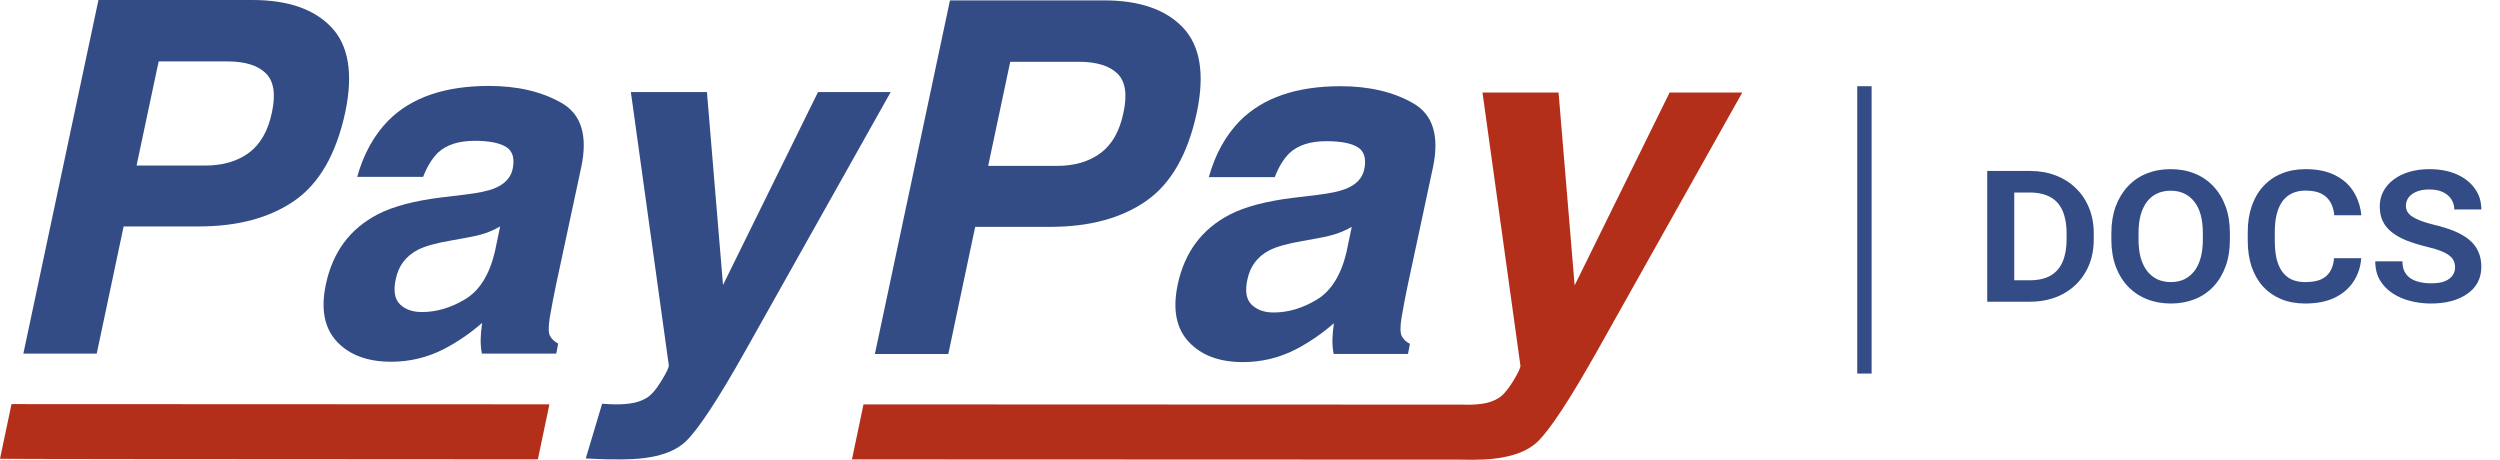
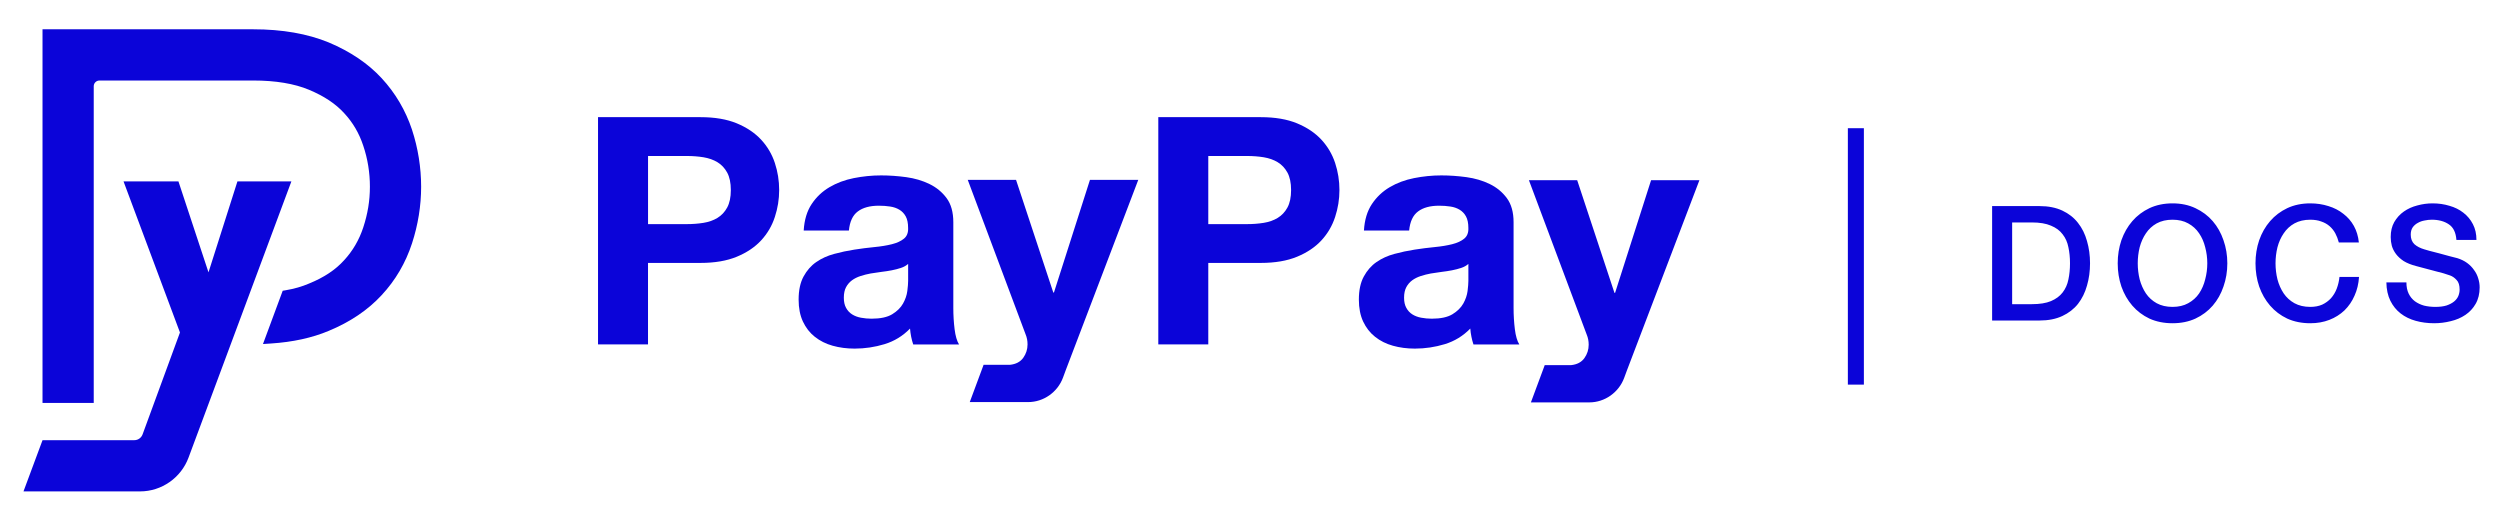
- <svg xmlns="http://www.w3.org/2000/svg" width="174" height="32" viewBox="0 0 174 32" fill="none">
-   <path d="M73.099 15.789H67.873L66.002 24.638H60.892L66.118 0.026H76.838C79.31 0.026 81.145 0.661 82.342 1.929C83.539 3.197 83.858 5.162 83.3 7.823C82.678 10.73 81.503 12.782 79.777 13.985C78.055 15.185 75.829 15.789 73.099 15.789ZM75.103 4.301H70.312L68.776 11.546H73.567C74.78 11.546 75.787 11.253 76.59 10.662C77.39 10.072 77.926 9.136 78.19 7.856C78.471 6.575 78.329 5.662 77.771 5.117C77.206 4.575 76.316 4.301 75.103 4.301Z" fill="#334C85" />
-   <path d="M91.663 13.569C92.576 13.456 93.237 13.317 93.65 13.15C94.382 12.863 94.818 12.408 94.95 11.798C95.108 11.053 94.957 10.533 94.502 10.249C94.047 9.965 93.315 9.827 92.315 9.827C91.192 9.827 90.334 10.104 89.743 10.659C89.33 11.072 88.992 11.627 88.724 12.327H84.133C84.578 10.736 85.301 9.427 86.304 8.404C87.908 6.801 90.24 6 93.302 6C95.296 6 96.98 6.397 98.36 7.188C99.741 7.978 100.196 9.469 99.731 11.662L97.944 20.008C97.822 20.589 97.689 21.289 97.547 22.112C97.444 22.734 97.451 23.157 97.557 23.38C97.663 23.602 97.854 23.786 98.131 23.931L97.996 24.635H92.821C92.753 24.267 92.728 23.922 92.737 23.599C92.747 23.276 92.782 22.909 92.837 22.499C92.024 23.212 91.14 23.818 90.182 24.319C89.024 24.909 87.801 25.202 86.511 25.202C84.862 25.202 83.607 24.731 82.733 23.789C81.859 22.851 81.604 21.518 81.972 19.792C82.449 17.556 83.656 15.937 85.595 14.934C86.653 14.388 88.124 13.998 90.018 13.766L91.663 13.569ZM94.082 15.789C93.75 15.979 93.415 16.127 93.082 16.247C92.747 16.363 92.302 16.476 91.747 16.576L90.644 16.776C89.598 16.953 88.83 17.173 88.34 17.427C87.514 17.86 87.011 18.534 86.82 19.447C86.64 20.26 86.743 20.844 87.114 21.205C87.488 21.567 87.995 21.75 88.637 21.75C89.663 21.75 90.669 21.45 91.66 20.847C92.65 20.247 93.334 19.15 93.712 17.56L94.082 15.789Z" fill="#334C85" />
-   <path d="M0 31.932C0.239 31.948 12.863 31.961 37.436 31.971L38.239 28.141L0.8 28.125L0 31.932Z" fill="#B42F1A" />
-   <path d="M116.205 6.439L109.595 19.863L108.475 6.439H103.181L105.82 25.441C105.843 25.573 105.672 25.941 105.304 26.541C104.936 27.141 104.591 27.538 104.268 27.725C103.936 27.925 103.552 28.051 103.116 28.109C102.681 28.164 102.236 28.18 101.781 28.161L60.099 28.145L59.296 31.974C85.282 31.984 101.381 31.99 101.513 31.99C101.768 31.997 102.11 32 102.533 32C104.636 32 106.126 31.584 107.001 30.755C107.872 29.926 109.275 27.787 111.214 24.338L121.263 6.439H116.205Z" fill="#B42F1A" />
-   <path d="M13.83 15.76H8.604L6.733 24.609H1.626L6.852 0H17.57C20.041 0 21.873 0.636 23.07 1.903C24.267 3.175 24.59 5.136 24.032 7.798C23.409 10.701 22.235 12.756 20.509 13.96C18.783 15.16 16.556 15.76 13.83 15.76ZM15.834 4.275H11.043L9.504 11.521H14.298C15.511 11.521 16.518 11.227 17.321 10.637C18.121 10.046 18.657 9.111 18.924 7.833C19.202 6.552 19.057 5.639 18.495 5.094C17.931 4.546 17.047 4.275 15.834 4.275Z" fill="#334C85" />
-   <path d="M32.391 13.54C33.303 13.43 33.965 13.288 34.378 13.124C35.113 12.834 35.546 12.382 35.678 11.772C35.836 11.027 35.684 10.514 35.23 10.23C34.771 9.946 34.042 9.801 33.042 9.801C31.916 9.801 31.061 10.078 30.471 10.636C30.061 11.05 29.723 11.604 29.451 12.308H24.861C25.306 10.714 26.032 9.407 27.032 8.385C28.635 6.781 30.968 5.981 34.026 5.981C36.02 5.981 37.704 6.375 39.085 7.165C40.465 7.956 40.92 9.446 40.453 11.64L38.665 19.989C38.543 20.567 38.41 21.27 38.265 22.093C38.165 22.715 38.165 23.141 38.272 23.36C38.378 23.583 38.572 23.767 38.849 23.912L38.717 24.612H33.539C33.471 24.244 33.446 23.902 33.455 23.576C33.465 23.254 33.5 22.886 33.555 22.473C32.742 23.186 31.858 23.793 30.9 24.293C29.742 24.883 28.519 25.177 27.229 25.177C25.58 25.177 24.316 24.709 23.441 23.767C22.567 22.828 22.315 21.492 22.686 19.767C23.164 17.527 24.37 15.908 26.309 14.908C27.367 14.363 28.842 13.972 30.732 13.74L32.391 13.54ZM34.81 15.76C34.475 15.95 34.142 16.105 33.81 16.221C33.474 16.337 33.029 16.444 32.474 16.544L31.371 16.744C30.326 16.921 29.558 17.14 29.068 17.395C28.245 17.831 27.735 18.502 27.548 19.415C27.371 20.228 27.464 20.818 27.838 21.18C28.209 21.541 28.722 21.718 29.368 21.718C30.39 21.718 31.397 21.418 32.387 20.818C33.378 20.218 34.062 19.121 34.442 17.527L34.81 15.76Z" fill="#334C85" />
-   <path d="M41.908 28.1L42.508 28.135C42.967 28.158 43.412 28.142 43.844 28.083C44.276 28.029 44.663 27.9 44.996 27.7C45.318 27.509 45.664 27.116 46.031 26.512C46.399 25.912 46.573 25.544 46.547 25.409L43.909 6.41H49.203L50.322 19.834L56.932 6.41H61.991L51.938 24.309C50.003 27.761 48.593 29.903 47.719 30.732C46.844 31.561 45.357 31.974 43.254 31.974C42.831 31.974 42.492 31.974 42.234 31.968C41.979 31.961 41.27 31.939 40.77 31.906L41.908 28.1Z" fill="#334C85" />
-   <line x1="129.764" y1="6" x2="129.764" y2="26" stroke="#334C85" />
-   <path d="M141.256 21H139.131L139.146 19.508H141.256C141.855 19.508 142.344 19.398 142.725 19.18C143.105 18.956 143.383 18.633 143.561 18.211C143.743 17.789 143.834 17.276 143.834 16.672V16.219C143.834 15.766 143.782 15.365 143.678 15.016C143.579 14.662 143.425 14.365 143.217 14.125C143.008 13.885 142.743 13.706 142.42 13.586C142.102 13.461 141.725 13.398 141.287 13.398H139.092V11.898H141.287C141.938 11.898 142.535 12.003 143.076 12.211C143.623 12.419 144.092 12.716 144.482 13.102C144.878 13.482 145.183 13.938 145.396 14.469C145.615 15 145.725 15.588 145.725 16.234V16.672C145.725 17.531 145.535 18.287 145.154 18.938C144.779 19.588 144.256 20.096 143.584 20.461C142.917 20.82 142.141 21 141.256 21ZM140.193 11.898V21H138.311V11.898H140.193ZM155.201 16.234V16.672C155.201 17.365 155.102 17.984 154.904 18.531C154.706 19.078 154.425 19.547 154.061 19.938C153.701 20.323 153.269 20.617 152.764 20.82C152.258 21.023 151.701 21.125 151.092 21.125C150.482 21.125 149.925 21.023 149.42 20.82C148.915 20.617 148.477 20.323 148.107 19.938C147.738 19.547 147.451 19.078 147.248 18.531C147.05 17.984 146.951 17.365 146.951 16.672V16.234C146.951 15.542 147.05 14.922 147.248 14.375C147.451 13.828 147.735 13.359 148.1 12.969C148.464 12.578 148.899 12.281 149.404 12.078C149.91 11.875 150.467 11.773 151.076 11.773C151.691 11.773 152.248 11.875 152.748 12.078C153.253 12.281 153.688 12.578 154.053 12.969C154.423 13.359 154.706 13.828 154.904 14.375C155.102 14.922 155.201 15.542 155.201 16.234ZM153.318 16.672V16.219C153.318 15.745 153.269 15.325 153.17 14.961C153.071 14.596 152.923 14.289 152.725 14.039C152.532 13.789 152.298 13.599 152.021 13.469C151.745 13.338 151.43 13.273 151.076 13.273C150.727 13.273 150.412 13.338 150.131 13.469C149.855 13.599 149.62 13.789 149.428 14.039C149.24 14.289 149.094 14.596 148.99 14.961C148.891 15.325 148.842 15.745 148.842 16.219V16.672C148.842 17.141 148.891 17.56 148.99 17.93C149.094 18.294 149.243 18.604 149.436 18.859C149.633 19.109 149.87 19.302 150.146 19.438C150.428 19.568 150.743 19.633 151.092 19.633C151.446 19.633 151.758 19.568 152.029 19.438C152.305 19.302 152.54 19.109 152.732 18.859C152.925 18.604 153.071 18.294 153.17 17.93C153.269 17.56 153.318 17.141 153.318 16.672ZM162.451 17.969H164.342C164.295 18.588 164.113 19.135 163.795 19.609C163.482 20.083 163.045 20.456 162.482 20.727C161.92 20.992 161.24 21.125 160.443 21.125C159.824 21.125 159.266 21.023 158.771 20.82C158.282 20.617 157.863 20.328 157.514 19.953C157.17 19.573 156.904 19.115 156.717 18.578C156.535 18.037 156.443 17.43 156.443 16.758V16.148C156.443 15.477 156.537 14.872 156.725 14.336C156.912 13.794 157.183 13.333 157.537 12.953C157.891 12.568 158.313 12.276 158.803 12.078C159.298 11.875 159.852 11.773 160.467 11.773C161.274 11.773 161.954 11.912 162.506 12.188C163.058 12.458 163.488 12.836 163.795 13.32C164.102 13.805 164.287 14.359 164.35 14.984H162.467C162.436 14.646 162.35 14.349 162.209 14.094C162.068 13.833 161.857 13.63 161.576 13.484C161.295 13.338 160.925 13.266 160.467 13.266C160.113 13.266 159.803 13.328 159.537 13.453C159.271 13.573 159.048 13.755 158.865 14C158.688 14.245 158.553 14.547 158.459 14.906C158.37 15.26 158.326 15.672 158.326 16.141V16.758C158.326 17.216 158.365 17.625 158.443 17.984C158.527 18.338 158.654 18.638 158.826 18.883C158.998 19.128 159.217 19.315 159.482 19.445C159.753 19.57 160.074 19.633 160.443 19.633C160.886 19.633 161.248 19.573 161.529 19.453C161.811 19.328 162.027 19.141 162.178 18.891C162.329 18.641 162.42 18.333 162.451 17.969ZM170.873 18.617C170.873 18.445 170.842 18.292 170.779 18.156C170.722 18.021 170.62 17.898 170.475 17.789C170.334 17.674 170.139 17.568 169.889 17.469C169.644 17.37 169.334 17.276 168.959 17.188C168.417 17.057 167.938 16.912 167.521 16.75C167.11 16.583 166.764 16.391 166.482 16.172C166.201 15.953 165.988 15.695 165.842 15.398C165.701 15.102 165.631 14.755 165.631 14.359C165.631 13.979 165.714 13.633 165.881 13.32C166.048 13.003 166.285 12.729 166.592 12.5C166.899 12.266 167.264 12.086 167.686 11.961C168.107 11.836 168.571 11.773 169.076 11.773C169.811 11.773 170.449 11.893 170.99 12.133C171.532 12.372 171.951 12.703 172.248 13.125C172.55 13.542 172.701 14.026 172.701 14.578H170.818C170.818 14.318 170.751 14.083 170.615 13.875C170.485 13.667 170.292 13.5 170.037 13.375C169.782 13.25 169.462 13.188 169.076 13.188C168.706 13.188 168.402 13.242 168.162 13.352C167.923 13.456 167.743 13.594 167.623 13.766C167.508 13.932 167.451 14.115 167.451 14.312C167.451 14.469 167.485 14.609 167.553 14.734C167.626 14.859 167.74 14.974 167.896 15.078C168.053 15.182 168.256 15.281 168.506 15.375C168.756 15.469 169.061 15.56 169.42 15.648C169.956 15.773 170.43 15.922 170.842 16.094C171.253 16.266 171.597 16.469 171.873 16.703C172.149 16.932 172.355 17.203 172.49 17.516C172.631 17.823 172.701 18.174 172.701 18.57C172.701 18.971 172.618 19.331 172.451 19.648C172.285 19.961 172.045 20.227 171.732 20.445C171.425 20.664 171.055 20.833 170.623 20.953C170.191 21.068 169.709 21.125 169.178 21.125C168.709 21.125 168.243 21.068 167.779 20.953C167.321 20.838 166.907 20.662 166.537 20.422C166.167 20.182 165.87 19.878 165.646 19.508C165.428 19.133 165.318 18.693 165.318 18.188H167.209C167.209 18.458 167.256 18.693 167.35 18.891C167.449 19.083 167.587 19.242 167.764 19.367C167.946 19.487 168.162 19.576 168.412 19.633C168.662 19.69 168.938 19.719 169.24 19.719C169.62 19.719 169.93 19.669 170.17 19.57C170.415 19.466 170.592 19.331 170.701 19.164C170.816 18.997 170.873 18.815 170.873 18.617Z" fill="#334C85" />
+ <svg xmlns="http://www.w3.org/2000/svg" width="156" height="32" viewBox="0 0 156 32" fill="none">
+   <path d="M14.816 11.318L13.01 16.995L11.134 11.318H7.708L11.229 20.747L8.898 27.103C8.816 27.325 8.613 27.467 8.383 27.467H2.654L1.466 30.663H8.743C10.085 30.663 11.299 29.814 11.766 28.55L18.182 11.32H14.816V11.318Z" fill="#0B04D9" />
+   <path d="M25.71 8.095C25.309 6.89 24.674 5.81 23.819 4.884C22.978 3.971 21.868 3.219 20.514 2.649C19.188 2.103 17.604 1.828 15.809 1.828H2.653V25.143H5.849V5.38C5.849 5.183 6.01 5.024 6.207 5.024H15.81C17.197 5.024 18.365 5.219 19.282 5.602C20.217 5.993 20.933 6.468 21.471 7.055C22.019 7.644 22.411 8.313 22.67 9.101C22.943 9.912 23.082 10.77 23.082 11.648C23.082 12.527 22.946 13.341 22.668 14.19C22.411 14.973 22.008 15.662 21.467 16.245C20.927 16.843 20.213 17.316 19.277 17.696C18.847 17.882 18.359 18.022 17.829 18.111L17.641 18.143L16.41 21.467L16.915 21.434C18.266 21.346 19.474 21.082 20.505 20.649C21.846 20.096 22.96 19.344 23.816 18.415C24.675 17.492 25.312 16.406 25.71 15.184C26.087 14.027 26.279 12.837 26.279 11.65C26.279 10.463 26.087 9.246 25.71 8.098V8.095Z" fill="#0B04D9" />
+   <path d="M43.714 7.311C44.601 7.311 45.355 7.439 45.978 7.697C46.6 7.956 47.107 8.297 47.498 8.72C47.888 9.144 48.173 9.628 48.351 10.17C48.53 10.713 48.62 11.276 48.62 11.858C48.62 12.441 48.53 12.987 48.351 13.537C48.173 14.087 47.888 14.573 47.498 14.997C47.107 15.421 46.6 15.762 45.978 16.019C45.355 16.277 44.601 16.406 43.714 16.406H40.436V21.491H37.317V7.311H43.714ZM42.861 13.985C43.218 13.985 43.563 13.959 43.895 13.906C44.225 13.853 44.516 13.751 44.769 13.597C45.02 13.445 45.223 13.23 45.375 12.952C45.527 12.674 45.604 12.309 45.604 11.86C45.604 11.41 45.527 11.045 45.375 10.767C45.223 10.489 45.02 10.274 44.769 10.122C44.517 9.97 44.225 9.868 43.895 9.813C43.563 9.76 43.218 9.734 42.861 9.734H40.438V13.985H42.861Z" fill="#0B04D9" />
+   <path d="M50.151 14.383C50.19 13.721 50.356 13.17 50.648 12.733C50.938 12.296 51.31 11.945 51.76 11.68C52.209 11.415 52.716 11.226 53.279 11.114C53.842 11.003 54.408 10.945 54.978 10.945C55.494 10.945 56.017 10.982 56.547 11.054C57.077 11.128 57.56 11.269 57.997 11.482C58.434 11.694 58.792 11.989 59.07 12.366C59.348 12.743 59.487 13.243 59.487 13.866V19.21C59.487 19.673 59.514 20.116 59.567 20.541C59.62 20.965 59.712 21.282 59.845 21.495H56.985C56.932 21.335 56.888 21.173 56.856 21.007C56.823 20.842 56.799 20.673 56.786 20.502C56.337 20.965 55.806 21.289 55.197 21.475C54.588 21.661 53.965 21.753 53.33 21.753C52.839 21.753 52.383 21.693 51.959 21.574C51.535 21.456 51.165 21.27 50.847 21.018C50.529 20.767 50.282 20.448 50.102 20.064C49.923 19.68 49.834 19.224 49.834 18.694C49.834 18.112 49.937 17.631 50.142 17.254C50.347 16.877 50.611 16.575 50.937 16.351C51.261 16.126 51.633 15.957 52.049 15.845C52.465 15.732 52.887 15.642 53.31 15.577C53.733 15.511 54.151 15.458 54.561 15.418C54.972 15.379 55.337 15.318 55.654 15.239C55.971 15.159 56.223 15.043 56.408 14.891C56.594 14.739 56.679 14.517 56.666 14.226C56.666 13.922 56.616 13.68 56.517 13.501C56.418 13.322 56.285 13.184 56.119 13.085C55.953 12.986 55.761 12.919 55.543 12.887C55.324 12.853 55.089 12.836 54.838 12.836C54.282 12.836 53.845 12.955 53.528 13.194C53.209 13.431 53.024 13.829 52.972 14.385H50.151V14.383ZM56.666 16.469C56.547 16.575 56.398 16.658 56.219 16.718C56.041 16.778 55.848 16.827 55.644 16.867C55.438 16.907 55.223 16.94 54.998 16.966C54.774 16.993 54.549 17.027 54.324 17.066C54.112 17.105 53.904 17.158 53.698 17.224C53.493 17.291 53.314 17.38 53.162 17.492C53.01 17.605 52.887 17.747 52.794 17.919C52.702 18.091 52.655 18.31 52.655 18.574C52.655 18.838 52.701 19.038 52.794 19.21C52.888 19.381 53.014 19.518 53.172 19.617C53.331 19.717 53.515 19.787 53.727 19.826C53.94 19.865 54.158 19.886 54.384 19.886C54.94 19.886 55.37 19.794 55.675 19.608C55.979 19.422 56.204 19.2 56.349 18.942C56.494 18.683 56.584 18.422 56.617 18.157C56.651 17.891 56.668 17.68 56.668 17.521V16.468L56.666 16.469Z" fill="#0B04D9" />
+   <path d="M78.675 7.311C79.562 7.311 80.316 7.439 80.939 7.697C81.561 7.956 82.068 8.297 82.459 8.72C82.849 9.144 83.133 9.628 83.312 10.17C83.491 10.713 83.581 11.276 83.581 11.858C83.581 12.441 83.491 12.987 83.312 13.537C83.133 14.087 82.849 14.573 82.459 14.997C82.068 15.421 81.561 15.762 80.939 16.019C80.316 16.277 79.562 16.406 78.675 16.406H75.397V21.491H72.278V7.311H78.675ZM77.82 13.985C78.178 13.985 78.523 13.959 78.854 13.906C79.185 13.853 79.476 13.751 79.728 13.597C79.98 13.445 80.182 13.23 80.335 12.952C80.487 12.674 80.564 12.309 80.564 11.86C80.564 11.41 80.487 11.045 80.335 10.767C80.182 10.489 79.98 10.274 79.728 10.122C79.477 9.97 79.185 9.868 78.854 9.813C78.523 9.76 78.178 9.734 77.82 9.734H75.397V13.985H77.82Z" fill="#0B04D9" />
+   <path d="M85.11 14.383C85.149 13.721 85.315 13.17 85.607 12.733C85.898 12.296 86.269 11.945 86.719 11.68C87.169 11.415 87.676 11.226 88.239 11.114C88.802 11.003 89.367 10.945 89.937 10.945C90.454 10.945 90.976 10.982 91.507 11.054C92.036 11.128 92.52 11.269 92.957 11.482C93.394 11.694 93.751 11.989 94.029 12.366C94.307 12.743 94.447 13.243 94.447 13.866V19.21C94.447 19.673 94.474 20.116 94.527 20.541C94.58 20.965 94.672 21.282 94.805 21.495H91.944C91.891 21.335 91.848 21.173 91.816 21.007C91.782 20.842 91.758 20.673 91.746 20.502C91.296 20.965 90.765 21.289 90.156 21.475C89.547 21.661 88.924 21.753 88.289 21.753C87.799 21.753 87.342 21.693 86.919 21.574C86.494 21.456 86.124 21.27 85.807 21.018C85.489 20.767 85.241 20.448 85.061 20.064C84.882 19.68 84.793 19.224 84.793 18.694C84.793 18.112 84.896 17.631 85.102 17.254C85.307 16.877 85.571 16.575 85.896 16.351C86.22 16.126 86.592 15.957 87.008 15.845C87.424 15.732 87.846 15.642 88.269 15.577C88.693 15.511 89.11 15.458 89.521 15.418C89.931 15.379 90.296 15.318 90.613 15.239C90.931 15.159 91.183 15.043 91.367 14.891C91.553 14.739 91.638 14.517 91.626 14.226C91.626 13.922 91.575 13.68 91.476 13.501C91.377 13.322 91.244 13.184 91.078 13.085C90.912 12.986 90.721 12.919 90.503 12.887C90.283 12.853 90.049 12.836 89.797 12.836C89.242 12.836 88.804 12.955 88.487 13.194C88.169 13.431 87.983 13.829 87.931 14.385H85.11V14.383ZM91.626 16.469C91.507 16.575 91.358 16.658 91.179 16.718C91 16.778 90.807 16.827 90.603 16.867C90.398 16.907 90.183 16.94 89.958 16.966C89.733 16.993 89.508 17.027 89.283 17.066C89.071 17.105 88.863 17.158 88.658 17.224C88.452 17.291 88.274 17.38 88.121 17.492C87.969 17.605 87.846 17.747 87.754 17.919C87.662 18.091 87.614 18.31 87.614 18.574C87.614 18.838 87.66 19.038 87.754 19.21C87.846 19.381 87.973 19.518 88.131 19.617C88.29 19.717 88.475 19.787 88.687 19.826C88.899 19.865 89.117 19.886 89.343 19.886C89.899 19.886 90.329 19.794 90.634 19.608C90.939 19.422 91.163 19.2 91.309 18.942C91.454 18.683 91.543 18.422 91.577 18.157C91.61 17.891 91.627 17.68 91.627 17.521V16.468L91.626 16.469Z" fill="#0B04D9" />
+   <path d="M106.043 11.244H103.028L100.781 18.275H100.742L98.416 11.244H95.404L99.01 20.876C99.095 21.078 99.134 21.288 99.134 21.51C99.134 21.817 99.044 22.098 98.866 22.347C98.683 22.601 98.408 22.745 98.037 22.784H96.39L96.377 22.816V22.823L95.528 25.109H99.174C100.134 25.109 101.003 24.495 101.343 23.594L101.519 23.118L106.043 11.245V11.244Z" fill="#0B04D9" />
+   <path d="M71.027 11.225H68.013L65.766 18.256H65.726L63.401 11.225H60.388L63.995 20.856C64.08 21.059 64.119 21.268 64.119 21.49C64.119 21.798 64.028 22.078 63.851 22.327C63.668 22.581 63.392 22.725 63.021 22.764H61.374L61.362 22.796V22.803L60.513 25.09H64.158C65.119 25.09 65.988 24.475 66.327 23.574L66.503 23.098L71.027 11.226V11.225Z" fill="#0B04D9" />
+   <line x1="115.806" y1="8" x2="115.806" y2="24" stroke="#0B04D9" />
+   <path d="M124.308 12.86H127.268C127.815 12.86 128.288 12.953 128.688 13.14C129.088 13.327 129.415 13.583 129.668 13.91C129.922 14.23 130.108 14.607 130.228 15.04C130.355 15.473 130.418 15.937 130.418 16.43C130.418 16.923 130.355 17.387 130.228 17.82C130.108 18.253 129.922 18.633 129.668 18.96C129.415 19.28 129.088 19.533 128.688 19.72C128.288 19.907 127.815 20 127.268 20H124.308V12.86ZM125.558 18.98H126.788C127.275 18.98 127.672 18.917 127.978 18.79C128.292 18.657 128.535 18.477 128.708 18.25C128.888 18.017 129.008 17.747 129.068 17.44C129.135 17.127 129.168 16.79 129.168 16.43C129.168 16.07 129.135 15.737 129.068 15.43C129.008 15.117 128.888 14.847 128.708 14.62C128.535 14.387 128.292 14.207 127.978 14.08C127.672 13.947 127.275 13.88 126.788 13.88H125.558V18.98ZM135.565 13.71C135.185 13.71 134.855 13.787 134.575 13.94C134.302 14.093 134.078 14.3 133.905 14.56C133.732 14.813 133.602 15.103 133.515 15.43C133.435 15.757 133.395 16.09 133.395 16.43C133.395 16.77 133.435 17.103 133.515 17.43C133.602 17.757 133.732 18.05 133.905 18.31C134.078 18.563 134.302 18.767 134.575 18.92C134.855 19.073 135.185 19.15 135.565 19.15C135.945 19.15 136.272 19.073 136.545 18.92C136.825 18.767 137.052 18.563 137.225 18.31C137.398 18.05 137.525 17.757 137.605 17.43C137.692 17.103 137.735 16.77 137.735 16.43C137.735 16.09 137.692 15.757 137.605 15.43C137.525 15.103 137.398 14.813 137.225 14.56C137.052 14.3 136.825 14.093 136.545 13.94C136.272 13.787 135.945 13.71 135.565 13.71ZM135.565 12.69C136.098 12.69 136.575 12.79 136.995 12.99C137.422 13.19 137.782 13.46 138.075 13.8C138.368 14.14 138.592 14.537 138.745 14.99C138.905 15.443 138.985 15.923 138.985 16.43C138.985 16.943 138.905 17.427 138.745 17.88C138.592 18.333 138.368 18.73 138.075 19.07C137.782 19.41 137.422 19.68 136.995 19.88C136.575 20.073 136.098 20.17 135.565 20.17C135.032 20.17 134.552 20.073 134.125 19.88C133.705 19.68 133.348 19.41 133.055 19.07C132.762 18.73 132.535 18.333 132.375 17.88C132.222 17.427 132.145 16.943 132.145 16.43C132.145 15.923 132.222 15.443 132.375 14.99C132.535 14.537 132.762 14.14 133.055 13.8C133.348 13.46 133.705 13.19 134.125 12.99C134.552 12.79 135.032 12.69 135.565 12.69ZM145.943 15.13C145.889 14.923 145.816 14.733 145.723 14.56C145.629 14.387 145.509 14.237 145.363 14.11C145.216 13.983 145.043 13.887 144.843 13.82C144.649 13.747 144.423 13.71 144.163 13.71C143.783 13.71 143.453 13.787 143.173 13.94C142.899 14.093 142.676 14.3 142.503 14.56C142.329 14.813 142.199 15.103 142.113 15.43C142.033 15.757 141.993 16.09 141.993 16.43C141.993 16.77 142.033 17.103 142.113 17.43C142.199 17.757 142.329 18.05 142.503 18.31C142.676 18.563 142.899 18.767 143.173 18.92C143.453 19.073 143.783 19.15 144.163 19.15C144.443 19.15 144.689 19.103 144.903 19.01C145.116 18.91 145.299 18.777 145.453 18.61C145.606 18.437 145.726 18.237 145.813 18.01C145.899 17.783 145.956 17.54 145.983 17.28H147.203C147.176 17.707 147.083 18.097 146.923 18.45C146.769 18.803 146.559 19.11 146.293 19.37C146.026 19.623 145.713 19.82 145.353 19.96C144.993 20.1 144.596 20.17 144.163 20.17C143.629 20.17 143.149 20.073 142.723 19.88C142.303 19.68 141.946 19.41 141.653 19.07C141.359 18.73 141.133 18.333 140.973 17.88C140.819 17.427 140.743 16.943 140.743 16.43C140.743 15.923 140.819 15.443 140.973 14.99C141.133 14.537 141.359 14.14 141.653 13.8C141.946 13.46 142.303 13.19 142.723 12.99C143.149 12.79 143.629 12.69 144.163 12.69C144.563 12.69 144.939 12.747 145.293 12.86C145.646 12.967 145.956 13.127 146.223 13.34C146.496 13.547 146.716 13.8 146.883 14.1C147.049 14.4 147.153 14.743 147.193 15.13H145.943ZM150.16 17.62C150.16 17.893 150.206 18.127 150.3 18.32C150.393 18.513 150.523 18.673 150.69 18.8C150.856 18.92 151.046 19.01 151.26 19.07C151.48 19.123 151.716 19.15 151.97 19.15C152.243 19.15 152.476 19.12 152.67 19.06C152.863 18.993 153.02 18.91 153.14 18.81C153.26 18.71 153.346 18.597 153.4 18.47C153.453 18.337 153.48 18.203 153.48 18.07C153.48 17.797 153.416 17.597 153.29 17.47C153.17 17.337 153.036 17.243 152.89 17.19C152.636 17.097 152.34 17.01 152 16.93C151.666 16.843 151.253 16.733 150.76 16.6C150.453 16.52 150.196 16.417 149.99 16.29C149.79 16.157 149.63 16.01 149.51 15.85C149.39 15.69 149.303 15.52 149.25 15.34C149.203 15.16 149.18 14.977 149.18 14.79C149.18 14.43 149.253 14.12 149.4 13.86C149.553 13.593 149.753 13.373 150 13.2C150.246 13.027 150.526 12.9 150.84 12.82C151.153 12.733 151.47 12.69 151.79 12.69C152.163 12.69 152.513 12.74 152.84 12.84C153.173 12.933 153.463 13.077 153.71 13.27C153.963 13.463 154.163 13.703 154.31 13.99C154.456 14.27 154.53 14.597 154.53 14.97H153.28C153.246 14.51 153.09 14.187 152.81 14C152.53 13.807 152.173 13.71 151.74 13.71C151.593 13.71 151.443 13.727 151.29 13.76C151.136 13.787 150.996 13.837 150.87 13.91C150.743 13.977 150.636 14.07 150.55 14.19C150.47 14.31 150.43 14.46 150.43 14.64C150.43 14.893 150.506 15.093 150.66 15.24C150.82 15.38 151.026 15.487 151.28 15.56C151.306 15.567 151.41 15.597 151.59 15.65C151.776 15.697 151.983 15.75 152.21 15.81C152.436 15.87 152.656 15.93 152.87 15.99C153.09 16.043 153.246 16.083 153.34 16.11C153.573 16.183 153.776 16.283 153.95 16.41C154.123 16.537 154.266 16.683 154.38 16.85C154.5 17.01 154.586 17.183 154.64 17.37C154.7 17.557 154.73 17.743 154.73 17.93C154.73 18.33 154.646 18.673 154.48 18.96C154.32 19.24 154.106 19.47 153.84 19.65C153.573 19.83 153.27 19.96 152.93 20.04C152.59 20.127 152.243 20.17 151.89 20.17C151.483 20.17 151.1 20.12 150.74 20.02C150.38 19.92 150.066 19.767 149.8 19.56C149.533 19.353 149.32 19.09 149.16 18.77C149 18.443 148.916 18.06 148.91 17.62H150.16Z" fill="#0B04D9" />
</svg>
